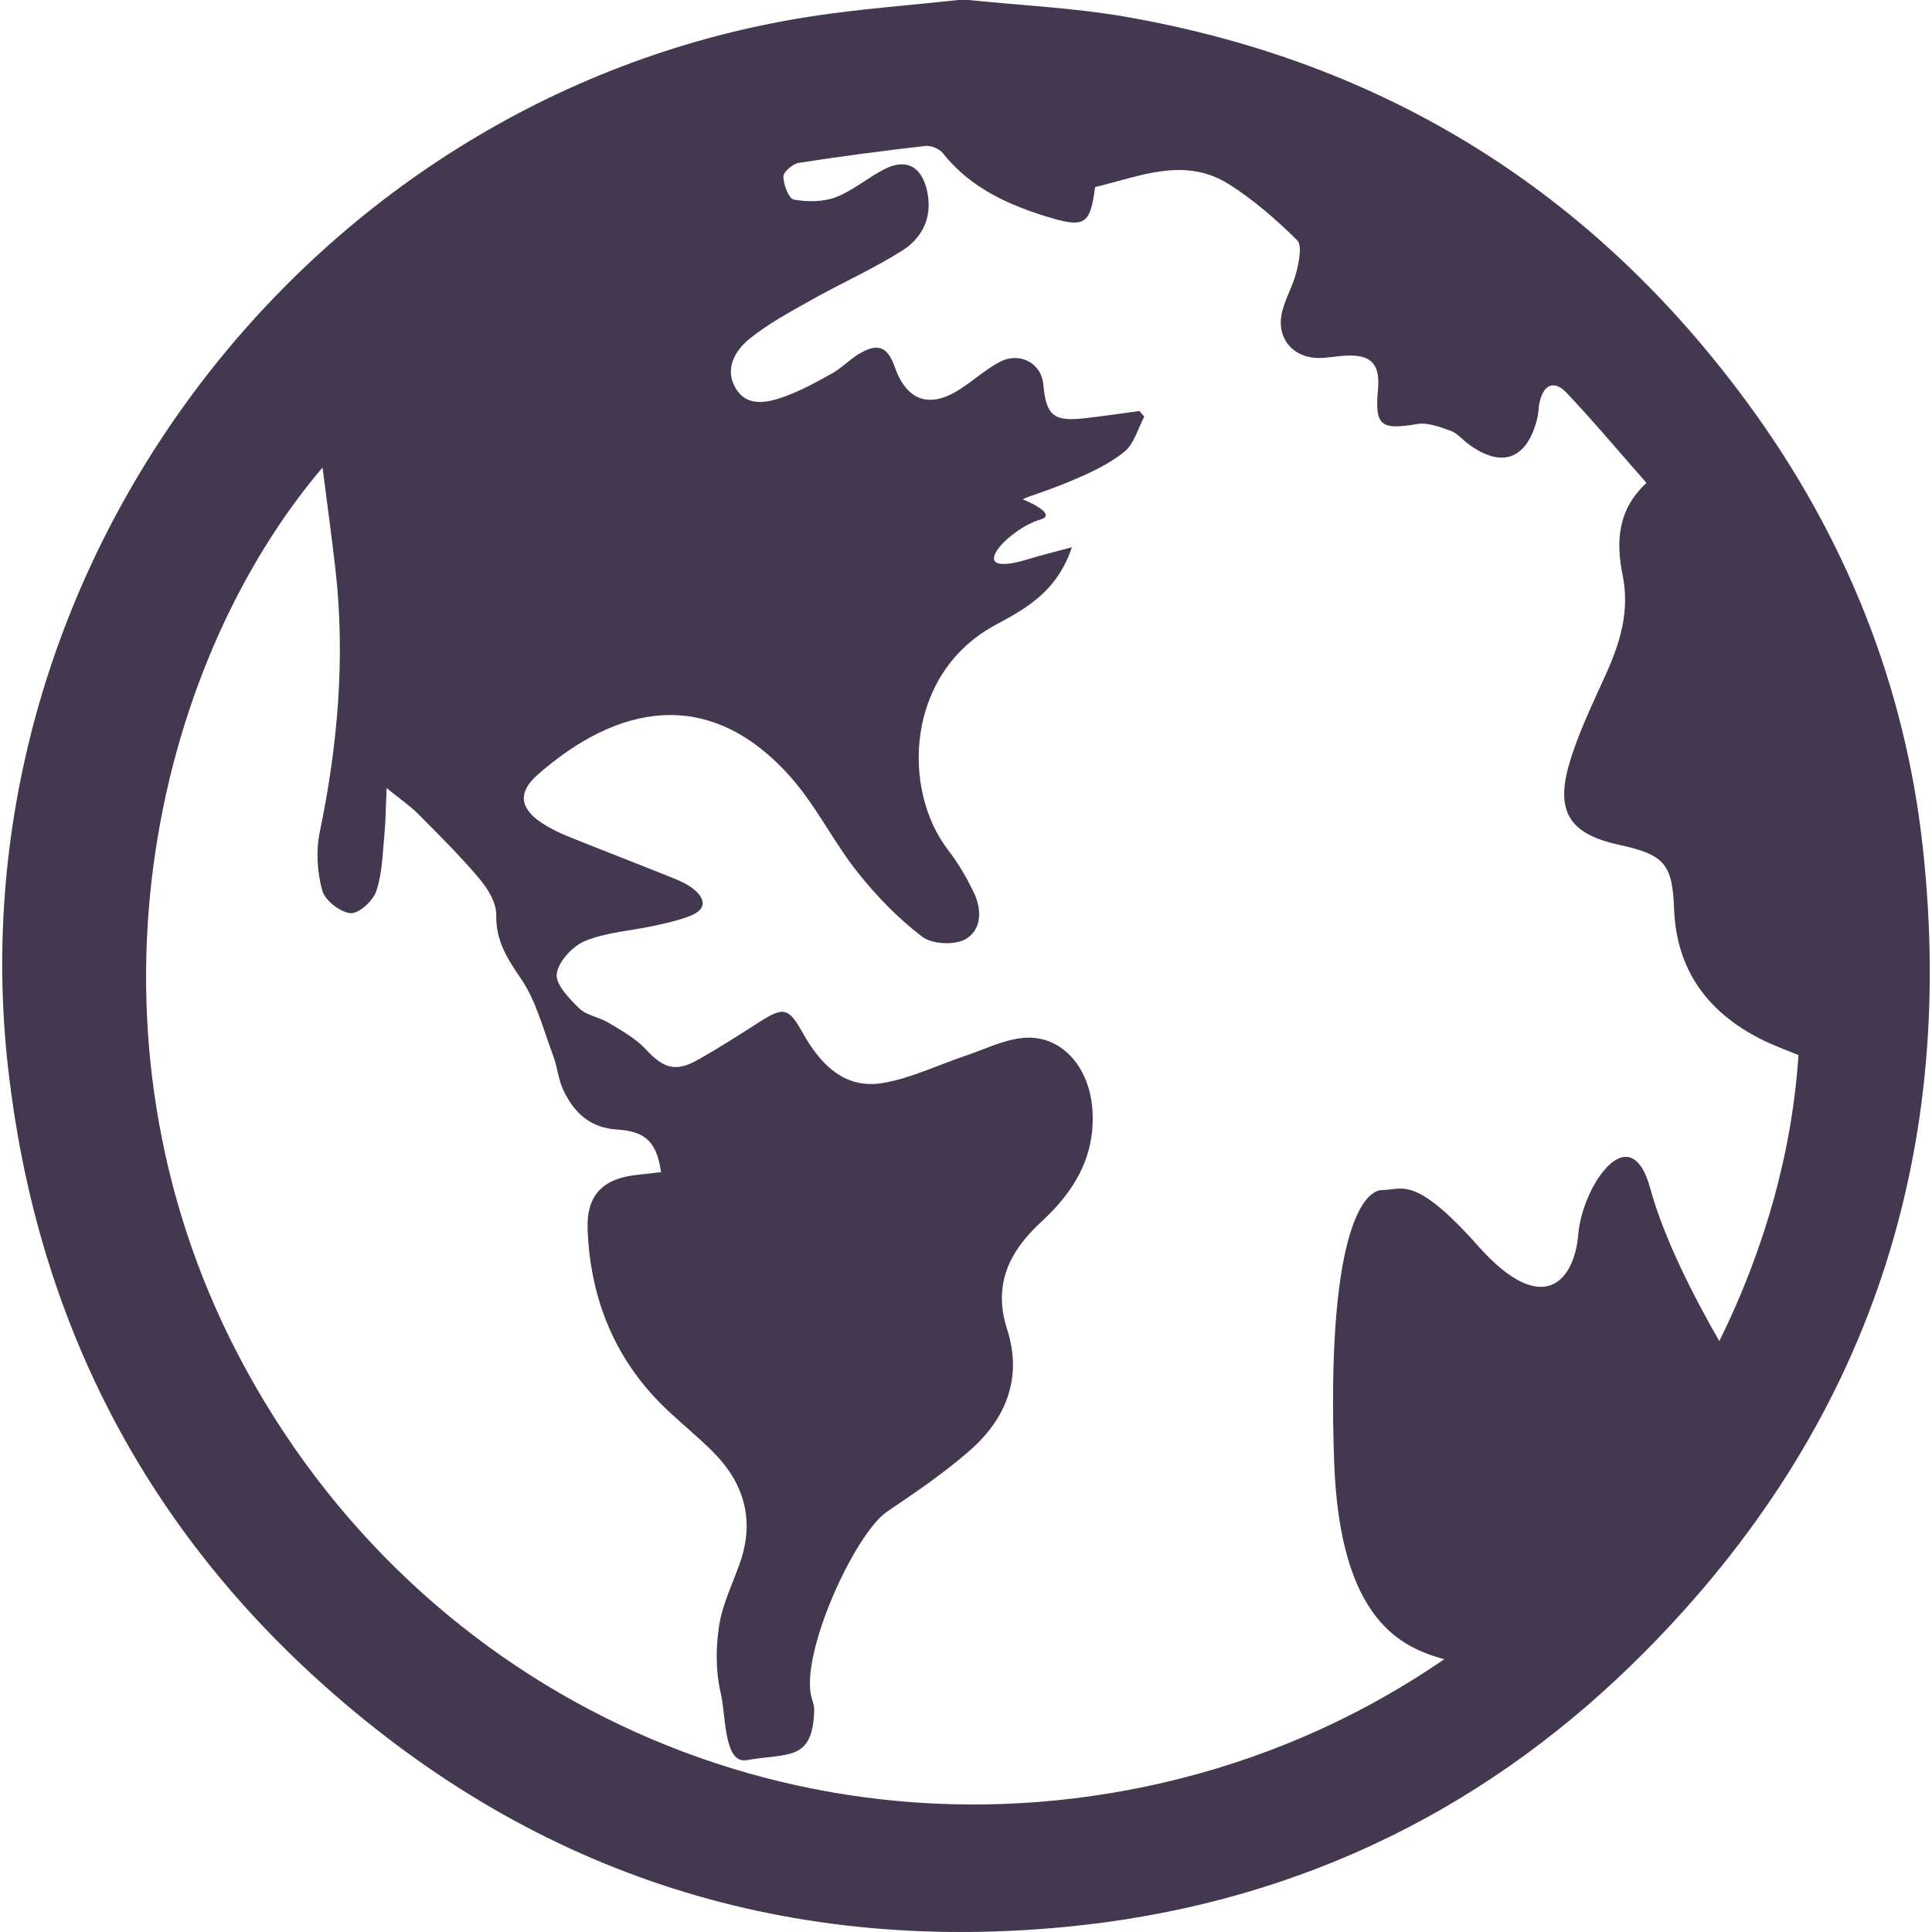
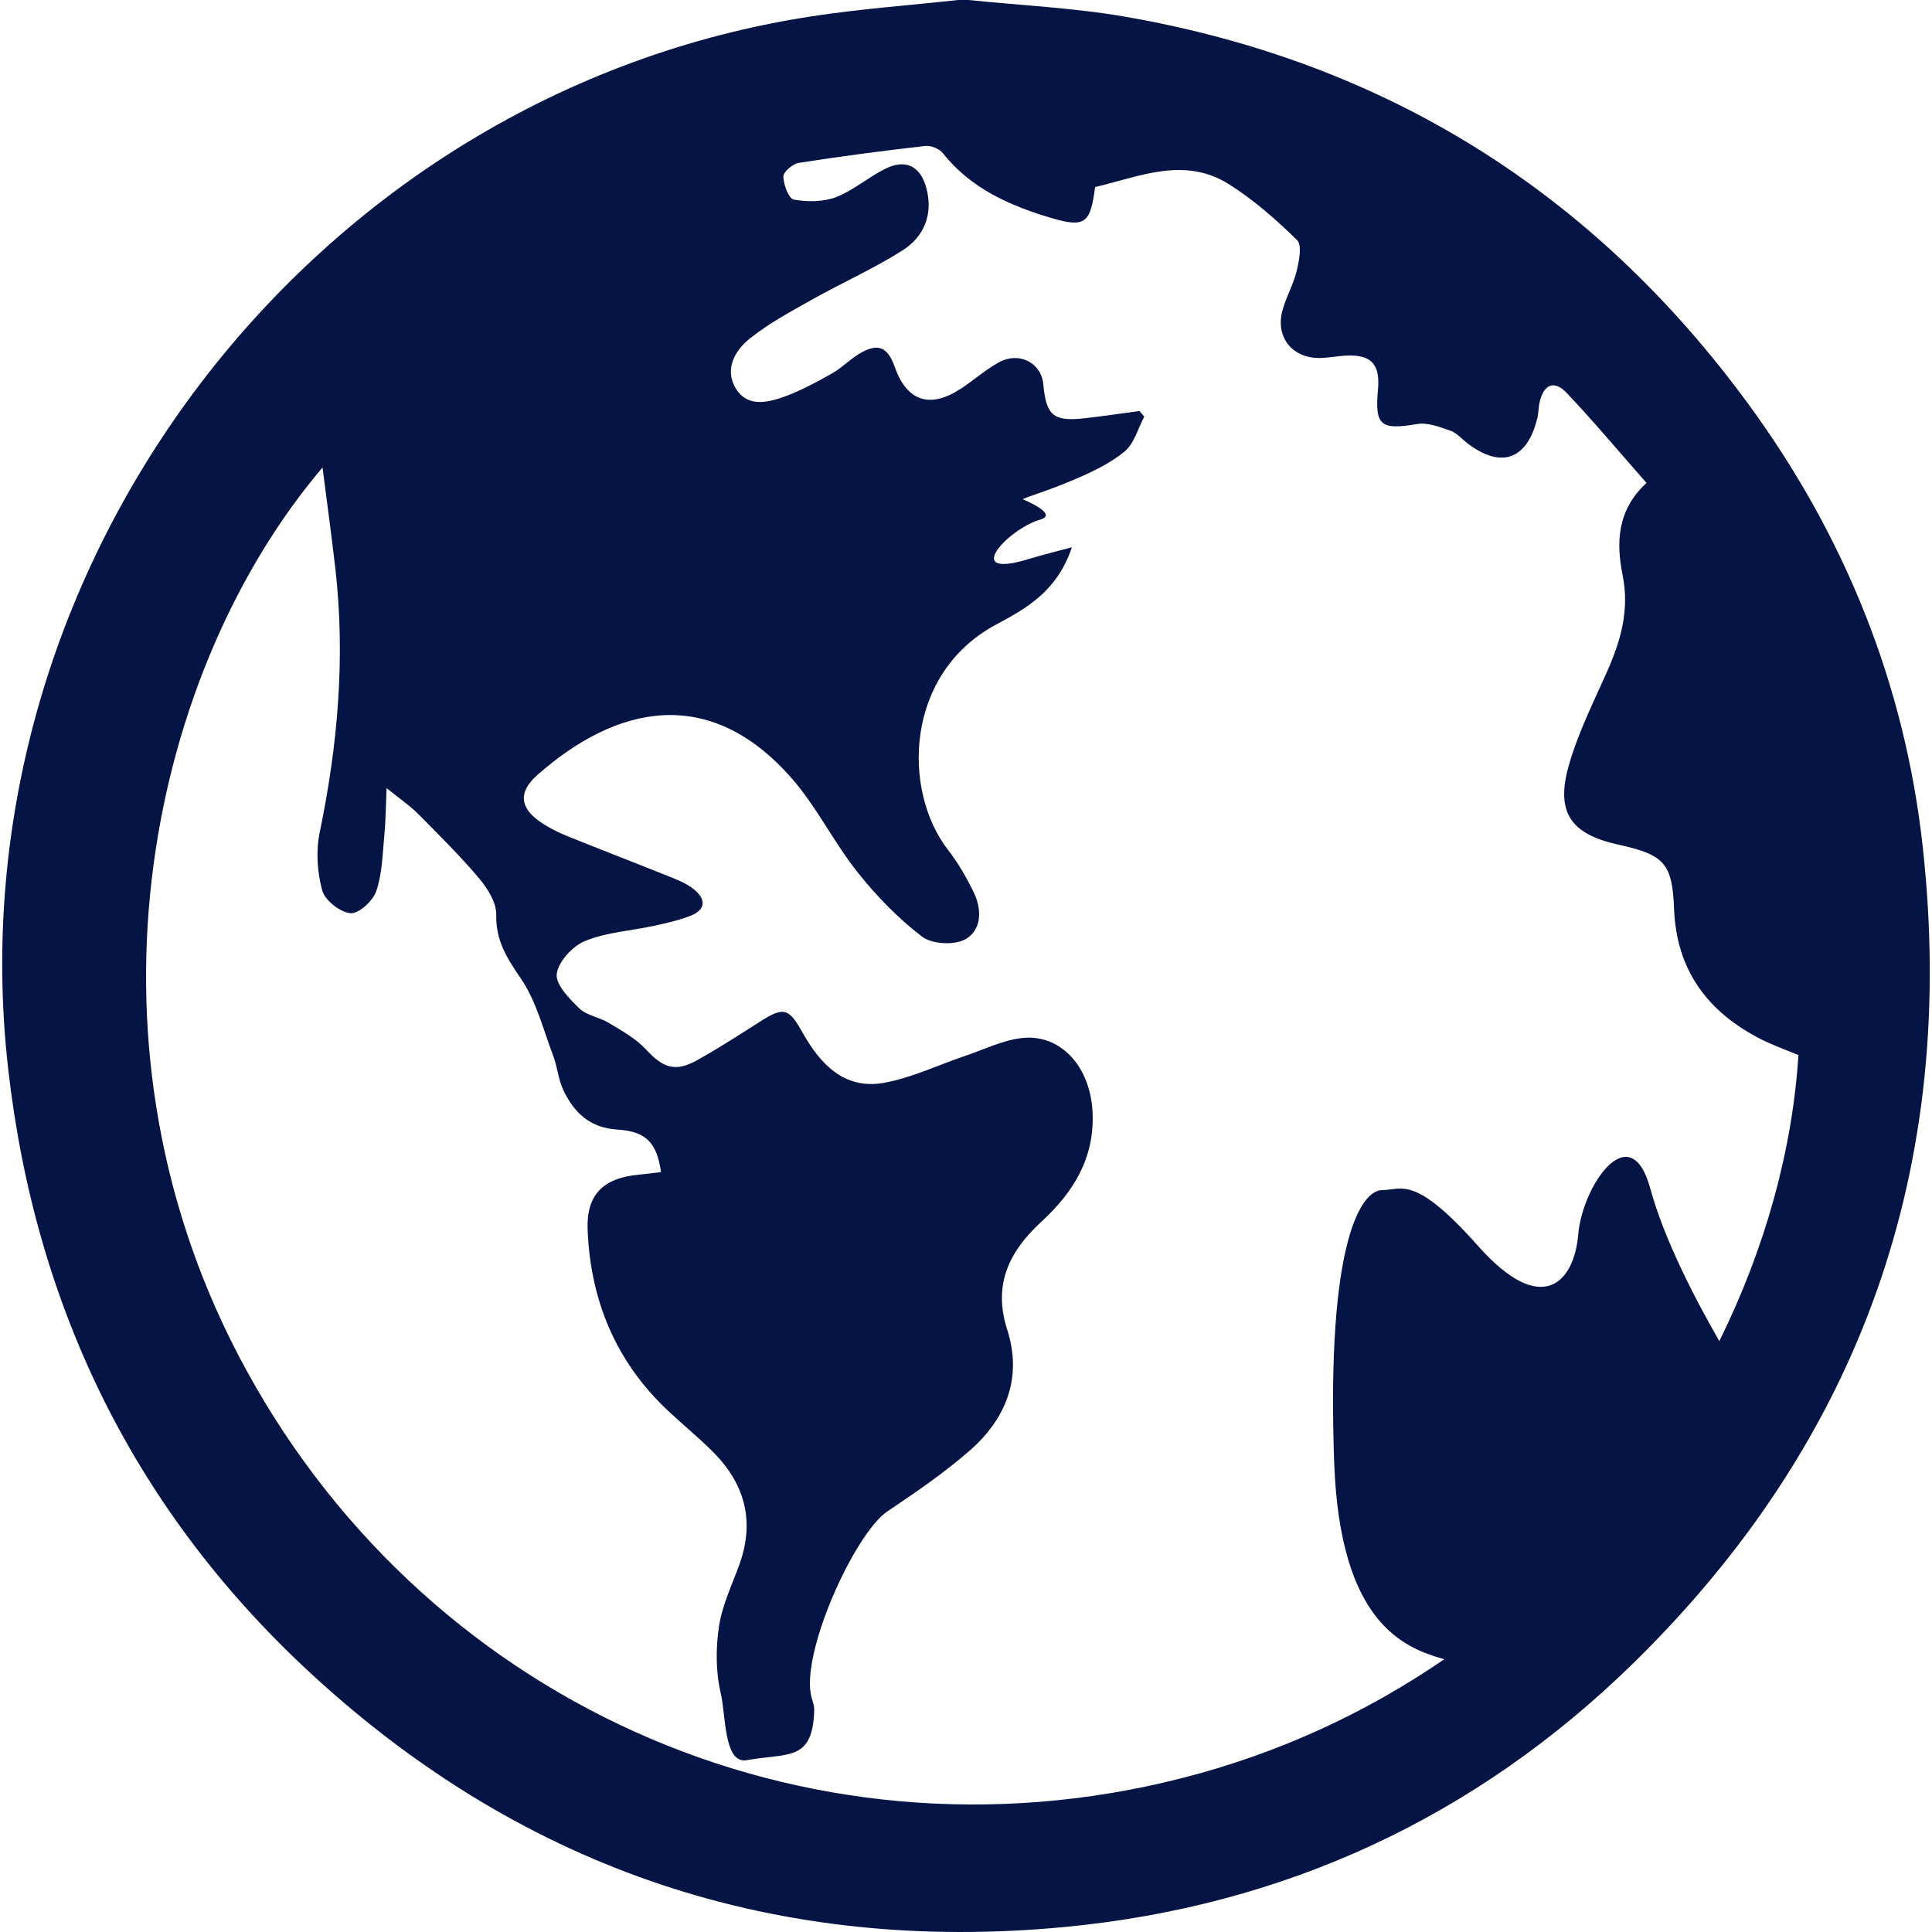
- <svg xmlns="http://www.w3.org/2000/svg" version="1.1" id="Capa_1" x="0px" y="0px" width="487.015px" height="487.015px" viewBox="0 0 487.015 487.015" style="enable-background:new 0 0 487.015 487.015; fill:#433850;">
+ <svg xmlns="http://www.w3.org/2000/svg" version="1.1" id="Capa_1" x="0px" y="0px" width="487.015px" height="487.015px" viewBox="0 0 487.015 487.015" style="enable-background:new 0 0 487.015 487.015; fill:#041445;">
  <path d="M 484.681 213.47 C 480.183 172.591 465.14 135.244 440.812 101.97 C 401.618 48.392 349.201 15.634 283.745 4.23 C 270.694 1.959 257.347 1.368 244.137 0 C 243.259 0 242.387 0 241.515 0 C 229.173 1.351 216.778 2.246 204.522 4.129 C 78.665 23.442 -12.331 142.612 2.056 269.395 C 8.921 329.91 34.27 381.516 79.271 422.673 C 132.775 471.614 196.333 492.598 268.389 485.752 C 323.69 480.481 371.946 458.179 411.719 419.263 C 469.479 362.702 493.5 293.564 484.681 213.47 Z M 433.4 338.072 C 427.247 327.343 419.48 312.384 416.01 299.617 C 410.968 281.08 398.863 298.99 397.852 311.096 C 396.841 323.202 388.774 332.28 372.631 314.121 C 356.488 295.964 353.462 299.995 348.42 299.995 C 343.378 299.995 334.299 312.099 336.315 368.596 C 337.752 408.931 353.664 415.332 364.061 418.258 C 344.756 431.522 322.573 441.972 297.676 448.296 C 202.519 472.447 105.387 428.59 60.005 341.459 C 17.725 260.274 38.324 168.406 81.304 117.843 C 82.46 126.937 83.592 135.106 84.534 143.307 C 87.096 165.697 85.163 187.794 80.595 209.803 C 79.619 214.493 79.959 219.836 81.224 224.449 C 81.912 226.968 85.71 229.943 88.334 230.192 C 90.4 230.393 94.005 227.118 94.842 224.659 C 96.355 220.262 96.417 215.332 96.882 210.606 C 97.216 207.272 97.222 203.894 97.452 198.664 C 100.865 201.43 103.354 203.108 105.423 205.189 C 110.695 210.497 116.027 215.781 120.838 221.488 C 122.963 224.021 125.153 227.567 125.094 230.617 C 124.961 237.142 127.824 241.579 131.321 246.703 C 135.207 252.401 136.957 259.565 139.457 266.162 C 140.503 268.928 140.722 272.049 141.969 274.709 C 144.632 280.406 148.657 284.308 155.576 284.733 C 162.855 285.194 165.58 288.019 166.626 295.466 C 164.764 295.679 162.911 295.928 161.052 296.099 C 152.174 296.945 147.774 301.023 148.125 309.978 C 148.819 327.763 155.235 343.302 168.437 355.656 C 172.075 359.067 175.94 362.235 179.475 365.728 C 187.549 373.702 190.366 383.07 186.485 394.082 C 184.626 399.331 182.078 404.485 181.254 409.912 C 180.415 415.426 180.409 421.42 181.686 426.816 C 183.01 432.431 182.442 444.713 188.241 443.697 C 198.499 441.894 204.395 443.916 205.193 432.431 C 205.344 430.243 205.175 429.972 204.593 427.951 C 201.543 417.17 215.392 386.564 223.702 380.984 C 230.801 376.208 237.92 371.349 244.354 365.74 C 253.63 357.678 257.783 347.263 253.885 335.135 C 250.217 323.721 254.508 315.34 262.488 307.992 C 270.628 300.503 275.965 291.873 275.409 280.347 C 274.853 268.821 267.311 260.498 257.482 261.681 C 252.676 262.248 248.069 264.553 243.384 266.131 C 236.516 268.454 229.813 271.705 222.764 272.97 C 212.884 274.72 206.796 268.265 202.389 260.427 C 198.843 254.126 197.675 253.642 191.519 257.567 C 186.326 260.889 181.143 264.234 175.764 267.237 C 170.176 270.358 167.131 269.2 162.823 264.53 C 160.275 261.775 156.747 259.837 153.472 257.851 C 151.117 256.409 147.933 256.012 146.045 254.204 C 143.515 251.757 139.986 248.128 140.344 245.475 C 140.761 242.36 144.369 238.461 147.516 237.185 C 152.939 234.986 159.101 234.631 164.917 233.367 C 168.014 232.693 171.156 231.992 174.084 230.837 C 178.092 229.238 177.923 226.605 174.855 224.134 C 173.342 222.919 171.471 222.065 169.647 221.332 C 160.781 217.762 151.865 214.348 143.004 210.764 C 140.802 209.88 138.633 208.793 136.656 207.501 C 131.085 203.84 130.414 199.809 135.468 195.349 C 155.423 177.747 178.732 172.593 199.384 195.979 C 205.782 203.222 210.121 212.254 216.162 219.855 C 220.914 225.849 226.385 231.476 232.425 236.101 C 234.914 238.001 240.511 238.324 243.295 236.798 C 247.441 234.528 247.586 229.354 245.5 225.039 C 243.697 221.291 241.578 217.597 239.031 214.317 C 227.298 199.2 228.105 169.741 251.086 157.45 C 258.773 153.333 266.527 148.997 270.198 137.953 C 265.795 139.144 262.602 139.912 259.475 140.87 C 242.024 146.275 254.173 133.257 262.201 130.987 C 267.077 129.601 257.839 125.865 257.839 125.865 C 258.058 125.484 263.974 123.796 270.553 120.991 C 275.08 119.067 279.708 116.901 283.468 113.839 C 285.904 111.841 286.843 108.023 288.445 105.02 C 288.038 104.547 287.641 104.086 287.228 103.613 C 282.617 104.234 278.012 104.916 273.39 105.437 C 265.558 106.314 263.72 104.778 262.994 96.878 C 262.491 91.484 256.994 88.544 251.861 91.31 C 248.388 93.193 245.385 95.923 242.043 98.083 C 234.327 103.081 228.558 101.083 225.531 92.465 C 223.728 87.335 221.217 86.365 216.497 89.238 C 214.123 90.68 212.143 92.787 209.729 94.135 C 205.771 96.346 201.747 98.565 197.497 100.067 C 193.357 101.533 188.371 102.597 185.554 98.057 C 182.528 93.175 185.173 88.422 188.989 85.361 C 193.732 81.554 199.2 78.599 204.537 75.608 C 212.139 71.329 220.189 67.77 227.53 63.104 C 232.918 59.666 235.273 54.063 233.53 47.452 C 232.058 41.872 228.325 39.984 223.156 42.543 C 218.888 44.662 215.159 47.978 210.77 49.686 C 207.563 50.915 203.567 50.928 200.124 50.322 C 198.853 50.097 197.502 46.575 197.467 44.53 C 197.443 43.351 199.834 41.303 201.359 41.054 C 211.963 39.402 222.614 38.004 233.28 36.789 C 234.69 36.635 236.809 37.507 237.693 38.633 C 244.738 47.526 254.568 51.841 264.909 54.92 C 273.597 57.5 274.856 56.271 276.051 47.156 C 287.21 44.529 298.553 39.353 309.783 46.435 C 316.013 50.356 321.693 55.352 326.966 60.526 C 328.273 61.814 327.475 65.798 326.848 68.364 C 326.021 71.812 324.112 74.999 323.231 78.447 C 321.529 85.129 325.849 90.351 332.753 90.242 C 334.934 90.195 337.109 89.748 339.302 89.639 C 345.68 89.341 347.944 91.782 347.359 98.222 C 346.531 107.348 348.05 108.445 357.259 106.887 C 359.906 106.441 362.963 107.643 365.664 108.59 C 367.271 109.157 368.518 110.697 369.949 111.778 C 378.513 118.268 385.062 115.836 387.569 105.217 C 387.84 104.061 387.805 102.826 388.042 101.658 C 389.035 96.894 391.725 95.668 394.939 99.054 C 401.749 106.265 408.138 113.878 415.047 121.74 C 407.623 128.549 407.375 136.824 409.019 144.933 C 410.845 153.954 408.469 161.791 404.911 169.738 C 401.501 177.351 397.754 184.917 395.477 192.882 C 392.073 204.837 395.938 210.298 408.079 212.944 C 419.664 215.473 421.561 217.802 421.999 229.128 C 422.584 244.576 430.517 255.238 444.07 262.042 C 447.079 263.543 450.276 264.684 453.349 265.961 C 451.83 289.775 445.032 314.559 433.4 338.072 Z" />
</svg>
